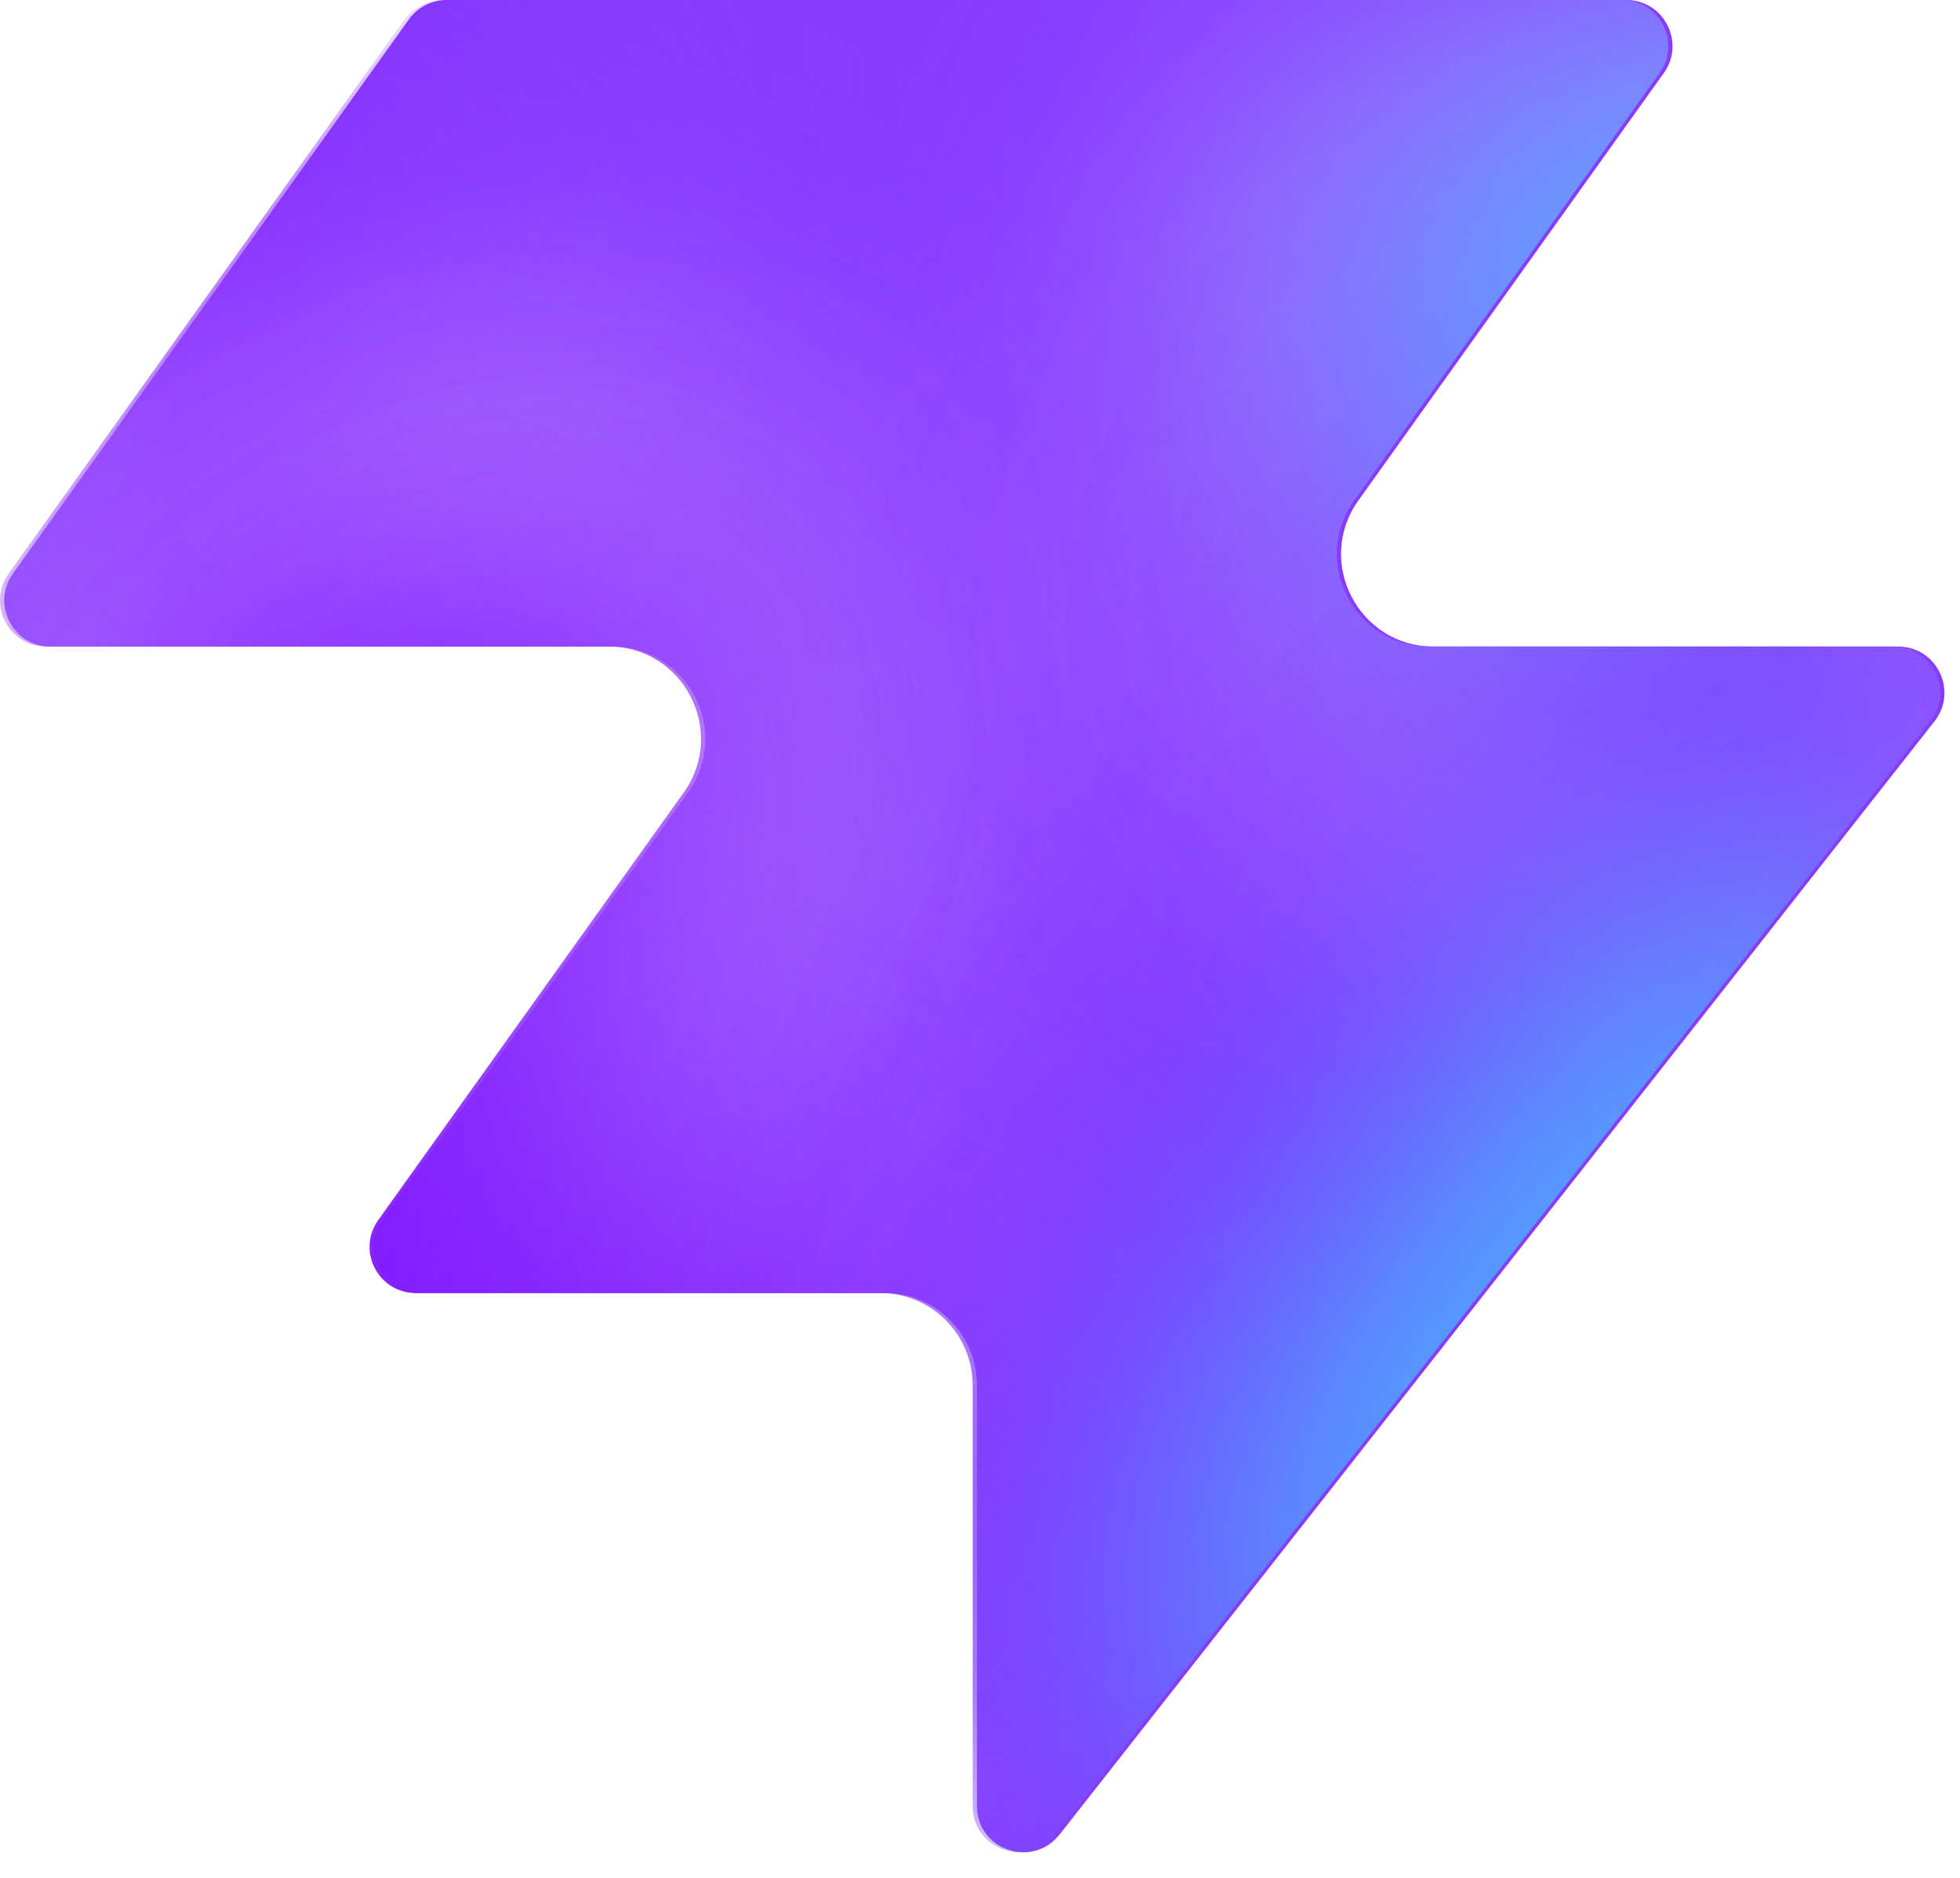
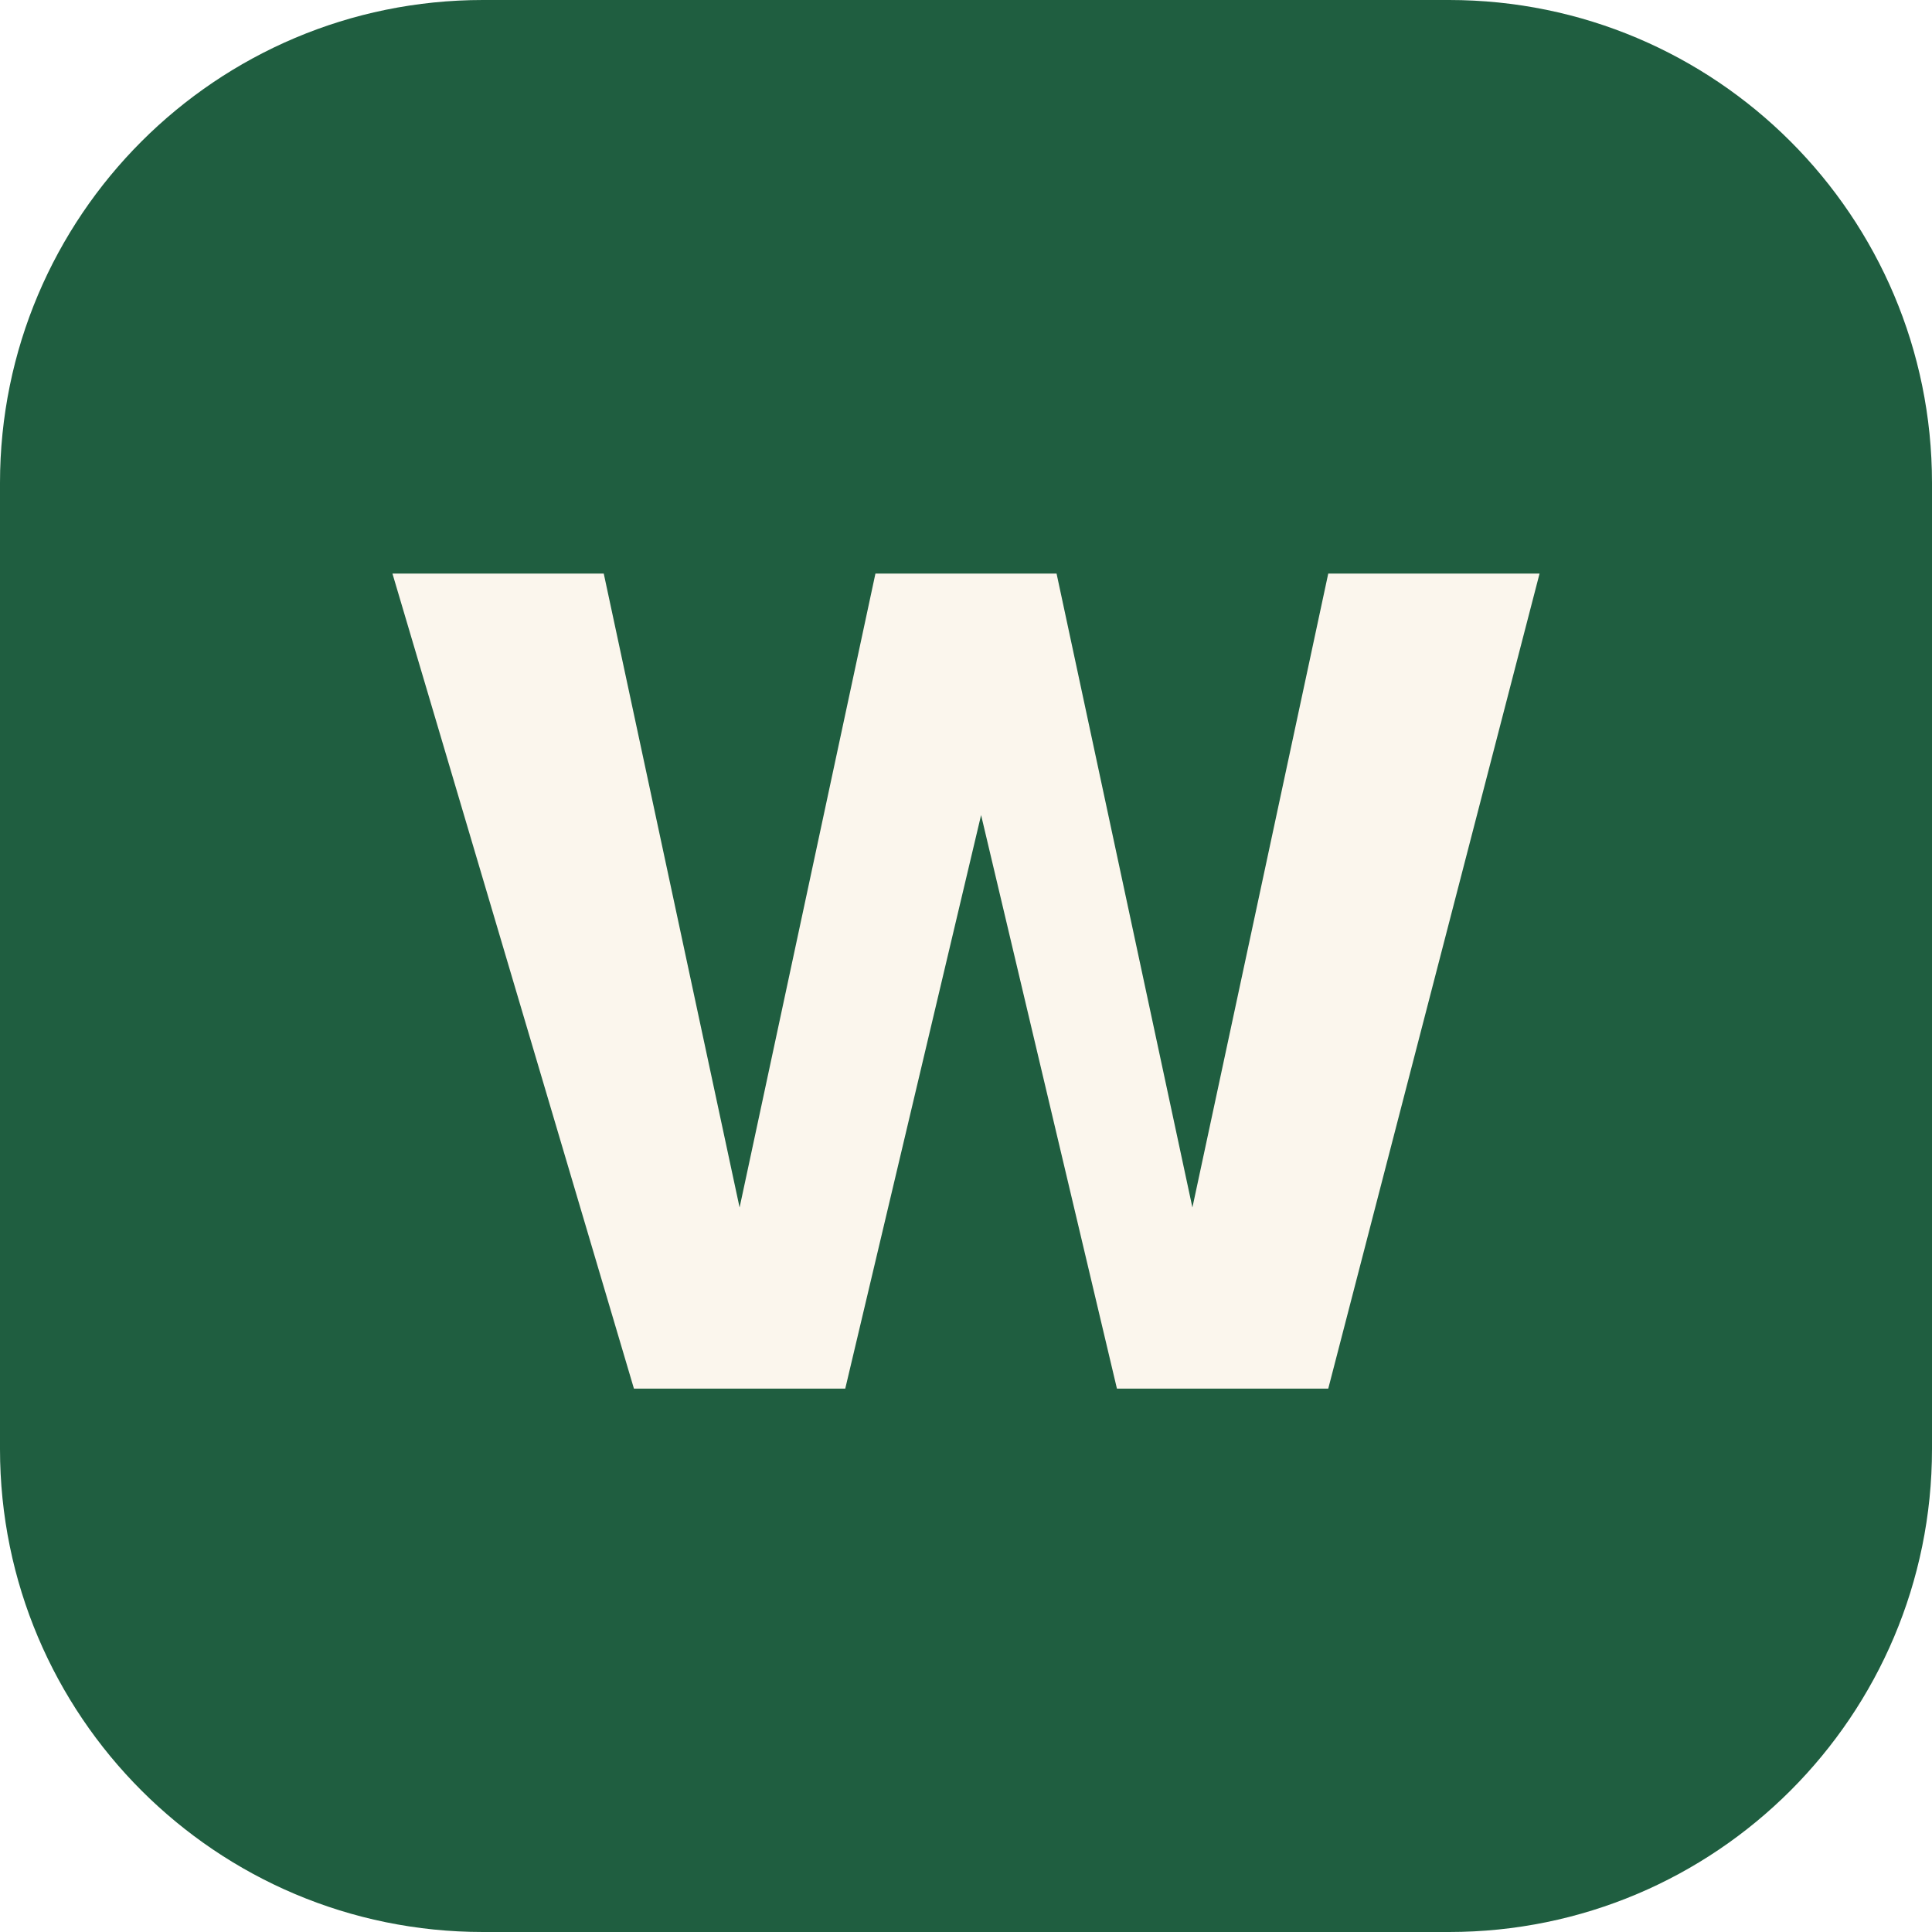
- <svg xmlns="http://www.w3.org/2000/svg" width="48" height="46" fill="none" viewBox="0 0 48 46">
-   <path fill="#863bff" d="M25.946 44.938c-.664.845-2.021.375-2.021-.698V33.937a2.26 2.26 0 0 0-2.262-2.262H10.287c-.92 0-1.456-1.04-.92-1.788l7.48-10.471c1.07-1.497 0-3.578-1.842-3.578H1.237c-.92 0-1.456-1.04-.92-1.788L10.013.474c.214-.297.556-.474.92-.474h28.894c.92 0 1.456 1.04.92 1.788l-7.48 10.471c-1.07 1.498 0 3.579 1.842 3.579h11.377c.943 0 1.473 1.088.89 1.83L25.947 44.94z" style="fill:#863bff;fill:color(display-p3 .525 .23 1);fill-opacity:1" />
-   <mask id="a" width="48" height="46" x="0" y="0" maskUnits="userSpaceOnUse" style="mask-type:alpha">
-     <path fill="#000" d="M25.842 44.938c-.664.844-2.021.375-2.021-.698V33.937a2.26 2.26 0 0 0-2.262-2.262H10.183c-.92 0-1.456-1.04-.92-1.788l7.48-10.471c1.07-1.498 0-3.579-1.842-3.579H1.133c-.92 0-1.456-1.04-.92-1.787L9.91.473c.214-.297.556-.474.92-.474h28.894c.92 0 1.456 1.04.92 1.788l-7.48 10.471c-1.07 1.498 0 3.578 1.842 3.578h11.377c.943 0 1.473 1.088.89 1.832L25.843 44.94z" style="fill:#000;fill-opacity:1" />
-   </mask>
-   <g mask="url(#a)">
-     <g filter="url(#b)">
-       <ellipse cx="5.508" cy="14.704" fill="#ede6ff" rx="5.508" ry="14.704" style="fill:#ede6ff;fill:color(display-p3 .927 .903 1);fill-opacity:1" transform="matrix(.00324 1 1 -.00324 -4.47 31.516)" />
-     </g>
-     <g filter="url(#c)">
-       <ellipse cx="10.399" cy="29.851" fill="#ede6ff" rx="10.399" ry="29.851" style="fill:#ede6ff;fill:color(display-p3 .927 .903 1);fill-opacity:1" transform="matrix(.00324 1 1 -.00324 -39.328 7.883)" />
-     </g>
-     <g filter="url(#d)">
-       <ellipse cx="5.508" cy="30.487" fill="#7e14ff" rx="5.508" ry="30.487" style="fill:#7e14ff;fill:color(display-p3 .492 .077 1);fill-opacity:1" transform="rotate(89.814 -25.913 -14.639)scale(1 -1)" />
-     </g>
-     <g filter="url(#e)">
-       <ellipse cx="5.508" cy="30.599" fill="#7e14ff" rx="5.508" ry="30.599" style="fill:#7e14ff;fill:color(display-p3 .492 .077 1);fill-opacity:1" transform="rotate(89.814 -32.644 -3.334)scale(1 -1)" />
-     </g>
-     <g filter="url(#f)">
-       <ellipse cx="5.508" cy="30.599" fill="#7e14ff" rx="5.508" ry="30.599" style="fill:#7e14ff;fill:color(display-p3 .492 .077 1);fill-opacity:1" transform="matrix(.00324 1 1 -.00324 -34.34 30.47)" />
-     </g>
-     <g filter="url(#g)">
-       <ellipse cx="14.072" cy="22.078" fill="#ede6ff" rx="14.072" ry="22.078" style="fill:#ede6ff;fill:color(display-p3 .927 .903 1);fill-opacity:1" transform="rotate(93.35 24.506 48.493)scale(-1 1)" />
-     </g>
-     <g filter="url(#h)">
-       <ellipse cx="3.47" cy="21.501" fill="#7e14ff" rx="3.47" ry="21.501" style="fill:#7e14ff;fill:color(display-p3 .492 .077 1);fill-opacity:1" transform="rotate(89.009 28.708 47.59)scale(-1 1)" />
-     </g>
-     <g filter="url(#i)">
-       <ellipse cx="3.47" cy="21.501" fill="#7e14ff" rx="3.47" ry="21.501" style="fill:#7e14ff;fill:color(display-p3 .492 .077 1);fill-opacity:1" transform="rotate(89.009 28.708 47.59)scale(-1 1)" />
-     </g>
-     <g filter="url(#j)">
-       <ellipse cx=".387" cy="8.972" fill="#7e14ff" rx="4.407" ry="29.108" style="fill:#7e14ff;fill:color(display-p3 .492 .077 1);fill-opacity:1" transform="rotate(39.51 .387 8.972)" />
-     </g>
-     <g filter="url(#k)">
-       <ellipse cx="47.523" cy="-6.092" fill="#7e14ff" rx="4.407" ry="29.108" style="fill:#7e14ff;fill:color(display-p3 .492 .077 1);fill-opacity:1" transform="rotate(37.892 47.523 -6.092)" />
-     </g>
-     <g filter="url(#l)">
-       <ellipse cx="41.412" cy="6.333" fill="#47bfff" rx="5.971" ry="9.665" style="fill:#47bfff;fill:color(display-p3 .28 .748 1);fill-opacity:1" transform="rotate(37.892 41.412 6.333)" />
-     </g>
-     <g filter="url(#m)">
-       <ellipse cx="-1.879" cy="38.332" fill="#7e14ff" rx="4.407" ry="29.108" style="fill:#7e14ff;fill:color(display-p3 .492 .077 1);fill-opacity:1" transform="rotate(37.892 -1.88 38.332)" />
-     </g>
-     <g filter="url(#n)">
-       <ellipse cx="-1.879" cy="38.332" fill="#7e14ff" rx="4.407" ry="29.108" style="fill:#7e14ff;fill:color(display-p3 .492 .077 1);fill-opacity:1" transform="rotate(37.892 -1.88 38.332)" />
-     </g>
-     <g filter="url(#o)">
-       <ellipse cx="35.651" cy="29.907" fill="#7e14ff" rx="4.407" ry="29.108" style="fill:#7e14ff;fill:color(display-p3 .492 .077 1);fill-opacity:1" transform="rotate(37.892 35.651 29.907)" />
-     </g>
-     <g filter="url(#p)">
-       <ellipse cx="38.418" cy="32.4" fill="#47bfff" rx="5.971" ry="15.297" style="fill:#47bfff;fill:color(display-p3 .28 .748 1);fill-opacity:1" transform="rotate(37.892 38.418 32.4)" />
-     </g>
-   </g>
-   <defs>
-     <filter id="b" width="60.045" height="41.654" x="-19.77" y="16.149" color-interpolation-filters="sRGB" filterUnits="userSpaceOnUse">
-       <feFlood flood-opacity="0" result="BackgroundImageFix" />
-       <feBlend in="SourceGraphic" in2="BackgroundImageFix" result="shape" />
-       <feGaussianBlur result="effect1_foregroundBlur_2002_17158" stdDeviation="7.659" />
-     </filter>
-     <filter id="c" width="90.34" height="51.437" x="-54.613" y="-7.533" color-interpolation-filters="sRGB" filterUnits="userSpaceOnUse">
-       <feFlood flood-opacity="0" result="BackgroundImageFix" />
-       <feBlend in="SourceGraphic" in2="BackgroundImageFix" result="shape" />
-       <feGaussianBlur result="effect1_foregroundBlur_2002_17158" stdDeviation="7.659" />
-     </filter>
-     <filter id="d" width="79.355" height="29.4" x="-49.64" y="2.03" color-interpolation-filters="sRGB" filterUnits="userSpaceOnUse">
-       <feFlood flood-opacity="0" result="BackgroundImageFix" />
-       <feBlend in="SourceGraphic" in2="BackgroundImageFix" result="shape" />
-       <feGaussianBlur result="effect1_foregroundBlur_2002_17158" stdDeviation="4.596" />
-     </filter>
-     <filter id="e" width="79.579" height="29.4" x="-45.045" y="20.029" color-interpolation-filters="sRGB" filterUnits="userSpaceOnUse">
-       <feFlood flood-opacity="0" result="BackgroundImageFix" />
-       <feBlend in="SourceGraphic" in2="BackgroundImageFix" result="shape" />
-       <feGaussianBlur result="effect1_foregroundBlur_2002_17158" stdDeviation="4.596" />
-     </filter>
-     <filter id="f" width="79.579" height="29.4" x="-43.513" y="21.178" color-interpolation-filters="sRGB" filterUnits="userSpaceOnUse">
-       <feFlood flood-opacity="0" result="BackgroundImageFix" />
-       <feBlend in="SourceGraphic" in2="BackgroundImageFix" result="shape" />
-       <feGaussianBlur result="effect1_foregroundBlur_2002_17158" stdDeviation="4.596" />
-     </filter>
-     <filter id="g" width="74.749" height="58.852" x="15.756" y="-17.901" color-interpolation-filters="sRGB" filterUnits="userSpaceOnUse">
-       <feFlood flood-opacity="0" result="BackgroundImageFix" />
-       <feBlend in="SourceGraphic" in2="BackgroundImageFix" result="shape" />
-       <feGaussianBlur result="effect1_foregroundBlur_2002_17158" stdDeviation="7.659" />
-     </filter>
-     <filter id="h" width="61.377" height="25.362" x="23.548" y="2.284" color-interpolation-filters="sRGB" filterUnits="userSpaceOnUse">
-       <feFlood flood-opacity="0" result="BackgroundImageFix" />
-       <feBlend in="SourceGraphic" in2="BackgroundImageFix" result="shape" />
-       <feGaussianBlur result="effect1_foregroundBlur_2002_17158" stdDeviation="4.596" />
-     </filter>
-     <filter id="i" width="61.377" height="25.362" x="23.548" y="2.284" color-interpolation-filters="sRGB" filterUnits="userSpaceOnUse">
-       <feFlood flood-opacity="0" result="BackgroundImageFix" />
-       <feBlend in="SourceGraphic" in2="BackgroundImageFix" result="shape" />
-       <feGaussianBlur result="effect1_foregroundBlur_2002_17158" stdDeviation="4.596" />
-     </filter>
-     <filter id="j" width="56.045" height="63.649" x="-27.636" y="-22.853" color-interpolation-filters="sRGB" filterUnits="userSpaceOnUse">
-       <feFlood flood-opacity="0" result="BackgroundImageFix" />
-       <feBlend in="SourceGraphic" in2="BackgroundImageFix" result="shape" />
-       <feGaussianBlur result="effect1_foregroundBlur_2002_17158" stdDeviation="4.596" />
-     </filter>
-     <filter id="k" width="54.814" height="64.646" x="20.116" y="-38.415" color-interpolation-filters="sRGB" filterUnits="userSpaceOnUse">
-       <feFlood flood-opacity="0" result="BackgroundImageFix" />
-       <feBlend in="SourceGraphic" in2="BackgroundImageFix" result="shape" />
-       <feGaussianBlur result="effect1_foregroundBlur_2002_17158" stdDeviation="4.596" />
-     </filter>
-     <filter id="l" width="33.541" height="35.313" x="24.641" y="-11.323" color-interpolation-filters="sRGB" filterUnits="userSpaceOnUse">
-       <feFlood flood-opacity="0" result="BackgroundImageFix" />
-       <feBlend in="SourceGraphic" in2="BackgroundImageFix" result="shape" />
-       <feGaussianBlur result="effect1_foregroundBlur_2002_17158" stdDeviation="4.596" />
-     </filter>
-     <filter id="m" width="54.814" height="64.646" x="-29.286" y="6.009" color-interpolation-filters="sRGB" filterUnits="userSpaceOnUse">
-       <feFlood flood-opacity="0" result="BackgroundImageFix" />
-       <feBlend in="SourceGraphic" in2="BackgroundImageFix" result="shape" />
-       <feGaussianBlur result="effect1_foregroundBlur_2002_17158" stdDeviation="4.596" />
-     </filter>
-     <filter id="n" width="54.814" height="64.646" x="-29.286" y="6.009" color-interpolation-filters="sRGB" filterUnits="userSpaceOnUse">
-       <feFlood flood-opacity="0" result="BackgroundImageFix" />
-       <feBlend in="SourceGraphic" in2="BackgroundImageFix" result="shape" />
-       <feGaussianBlur result="effect1_foregroundBlur_2002_17158" stdDeviation="4.596" />
-     </filter>
-     <filter id="o" width="54.814" height="64.646" x="8.244" y="-2.416" color-interpolation-filters="sRGB" filterUnits="userSpaceOnUse">
-       <feFlood flood-opacity="0" result="BackgroundImageFix" />
-       <feBlend in="SourceGraphic" in2="BackgroundImageFix" result="shape" />
-       <feGaussianBlur result="effect1_foregroundBlur_2002_17158" stdDeviation="4.596" />
-     </filter>
-     <filter id="p" width="39.409" height="43.623" x="18.713" y="10.588" color-interpolation-filters="sRGB" filterUnits="userSpaceOnUse">
-       <feFlood flood-opacity="0" result="BackgroundImageFix" />
-       <feBlend in="SourceGraphic" in2="BackgroundImageFix" result="shape" />
-       <feGaussianBlur result="effect1_foregroundBlur_2002_17158" stdDeviation="4.596" />
-     </filter>
-   </defs>
+ <svg xmlns="http://www.w3.org/2000/svg" viewBox="0 0 64 64" role="img" aria-label="WebLocal">
+   <rect width="64" height="64" rx="16" fill="#1F5E40" />
+   <path d="M13 19h7l4.5 21L29 19h6l4.5 21L44 19h7l-7 27h-7l-4.5-19L28 46h-7L13 19Z" fill="#FBF6ED" />
</svg>
